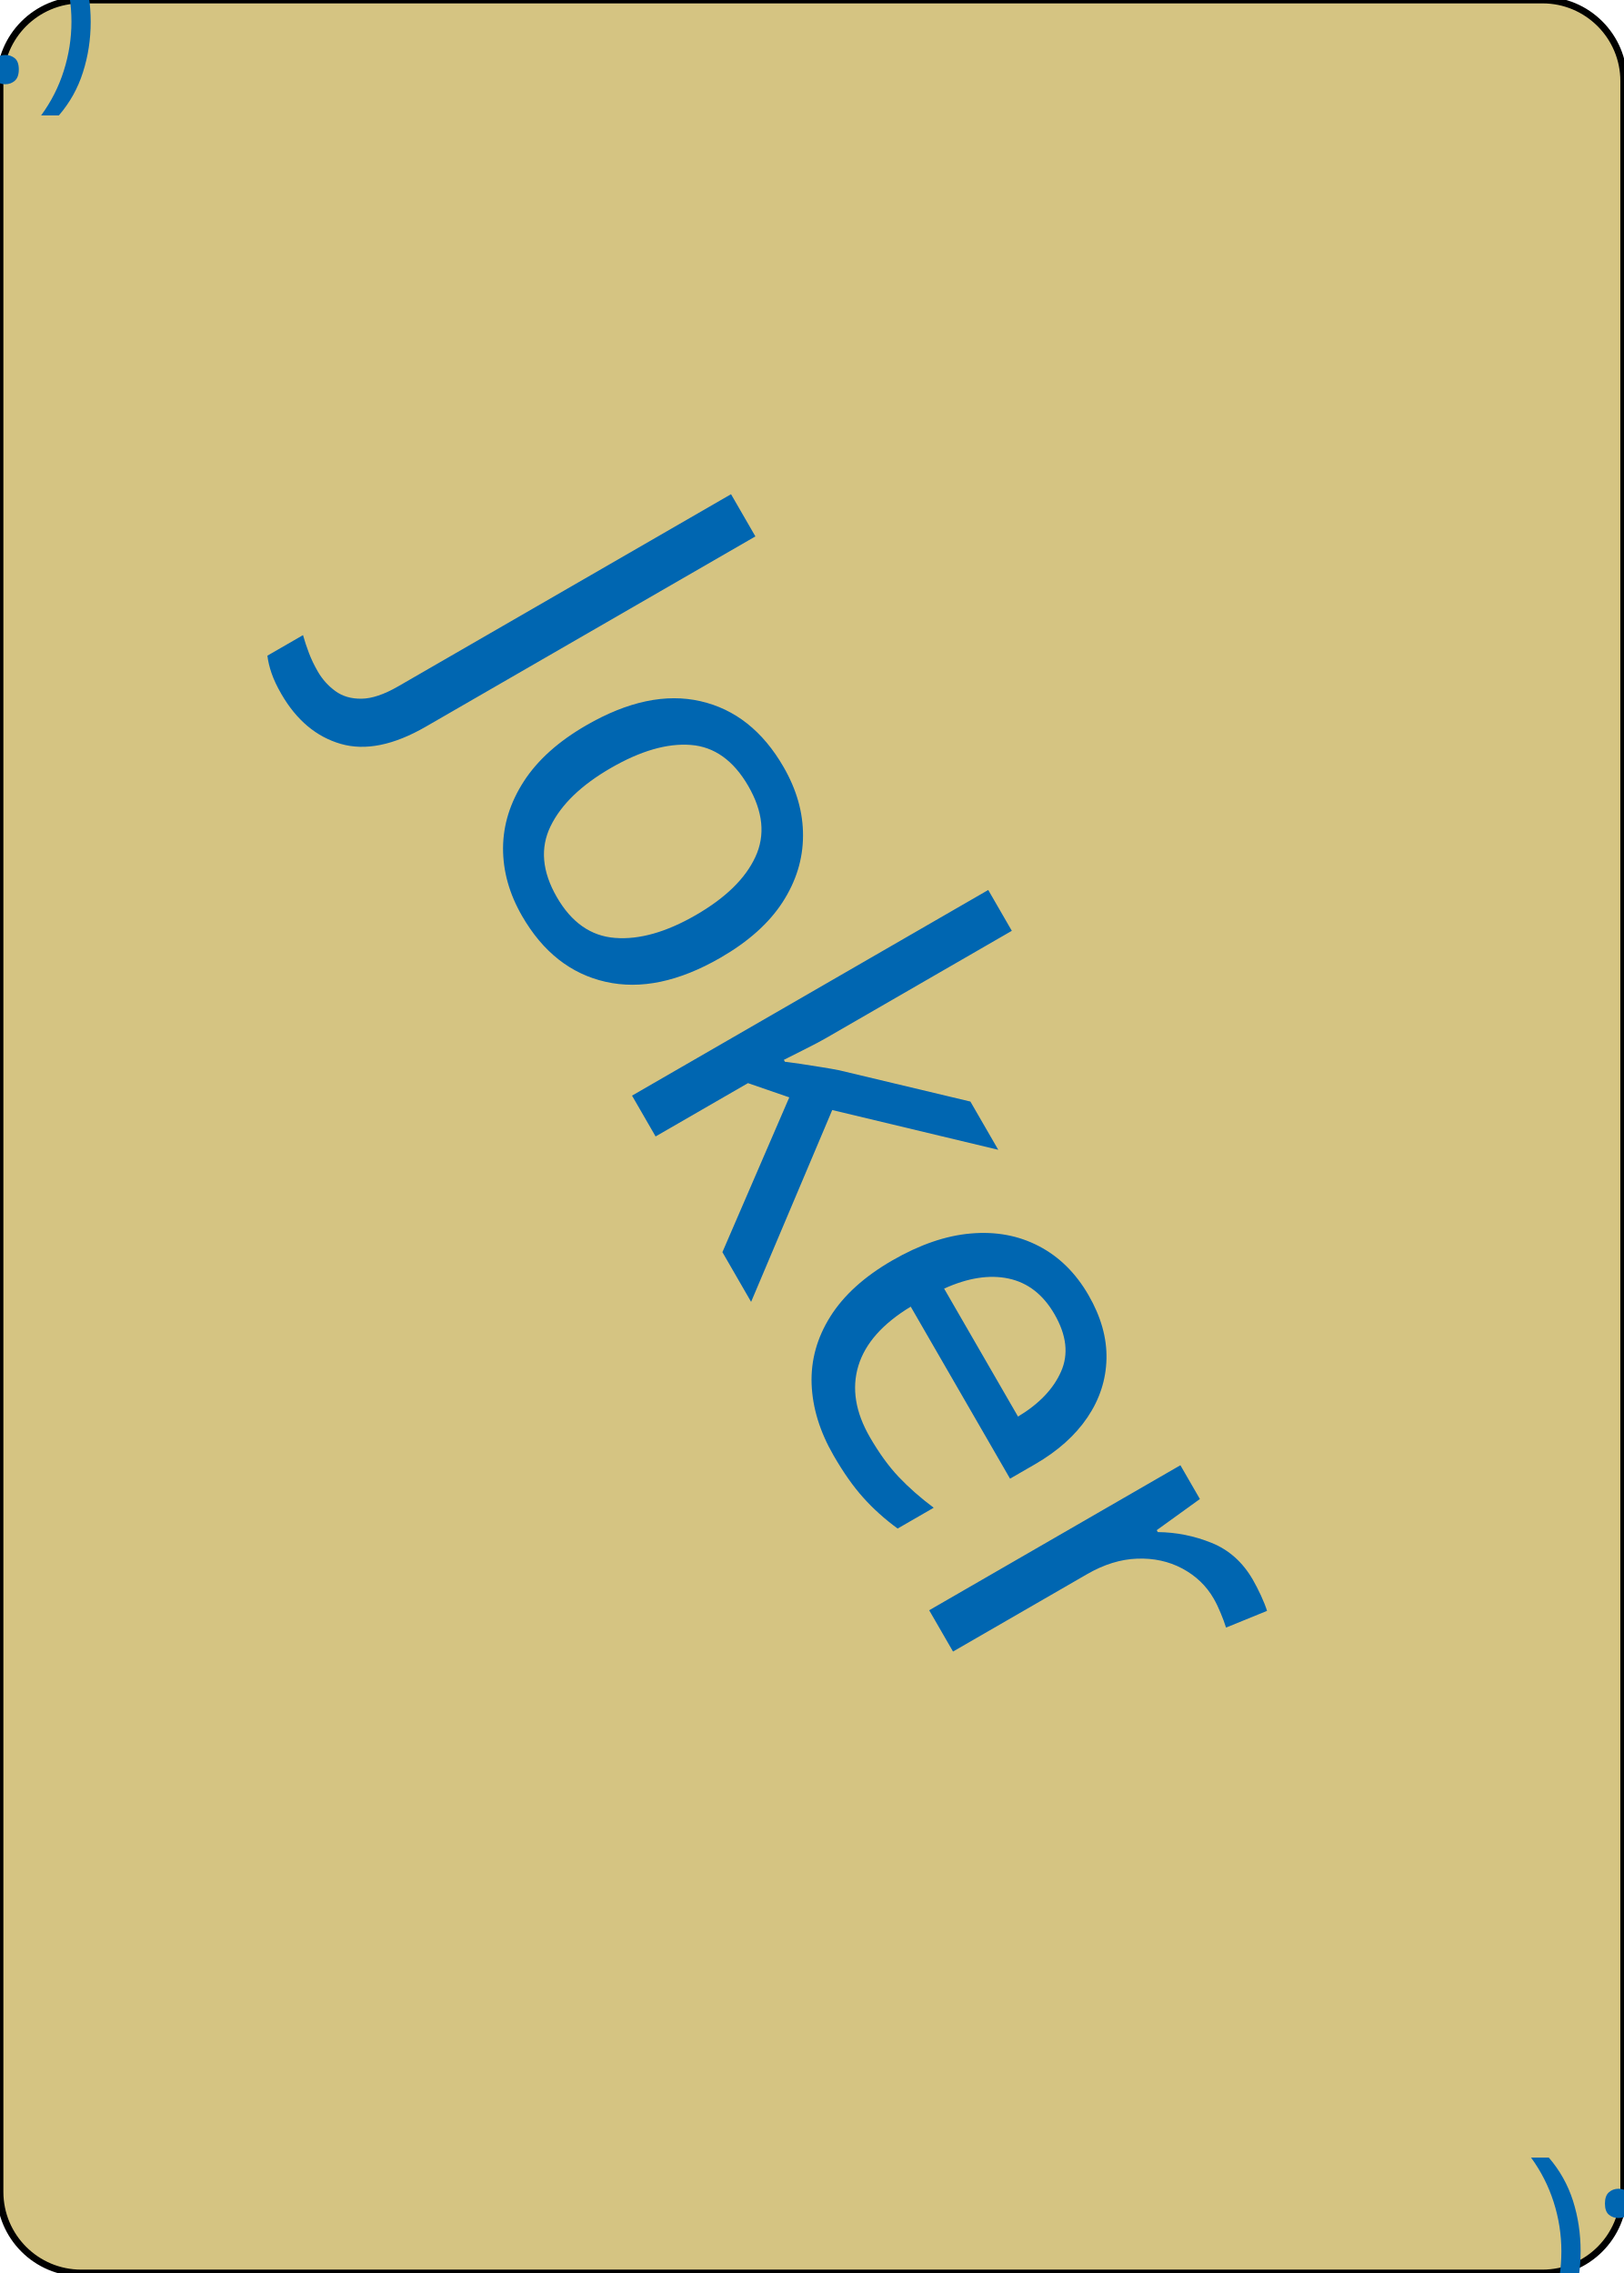
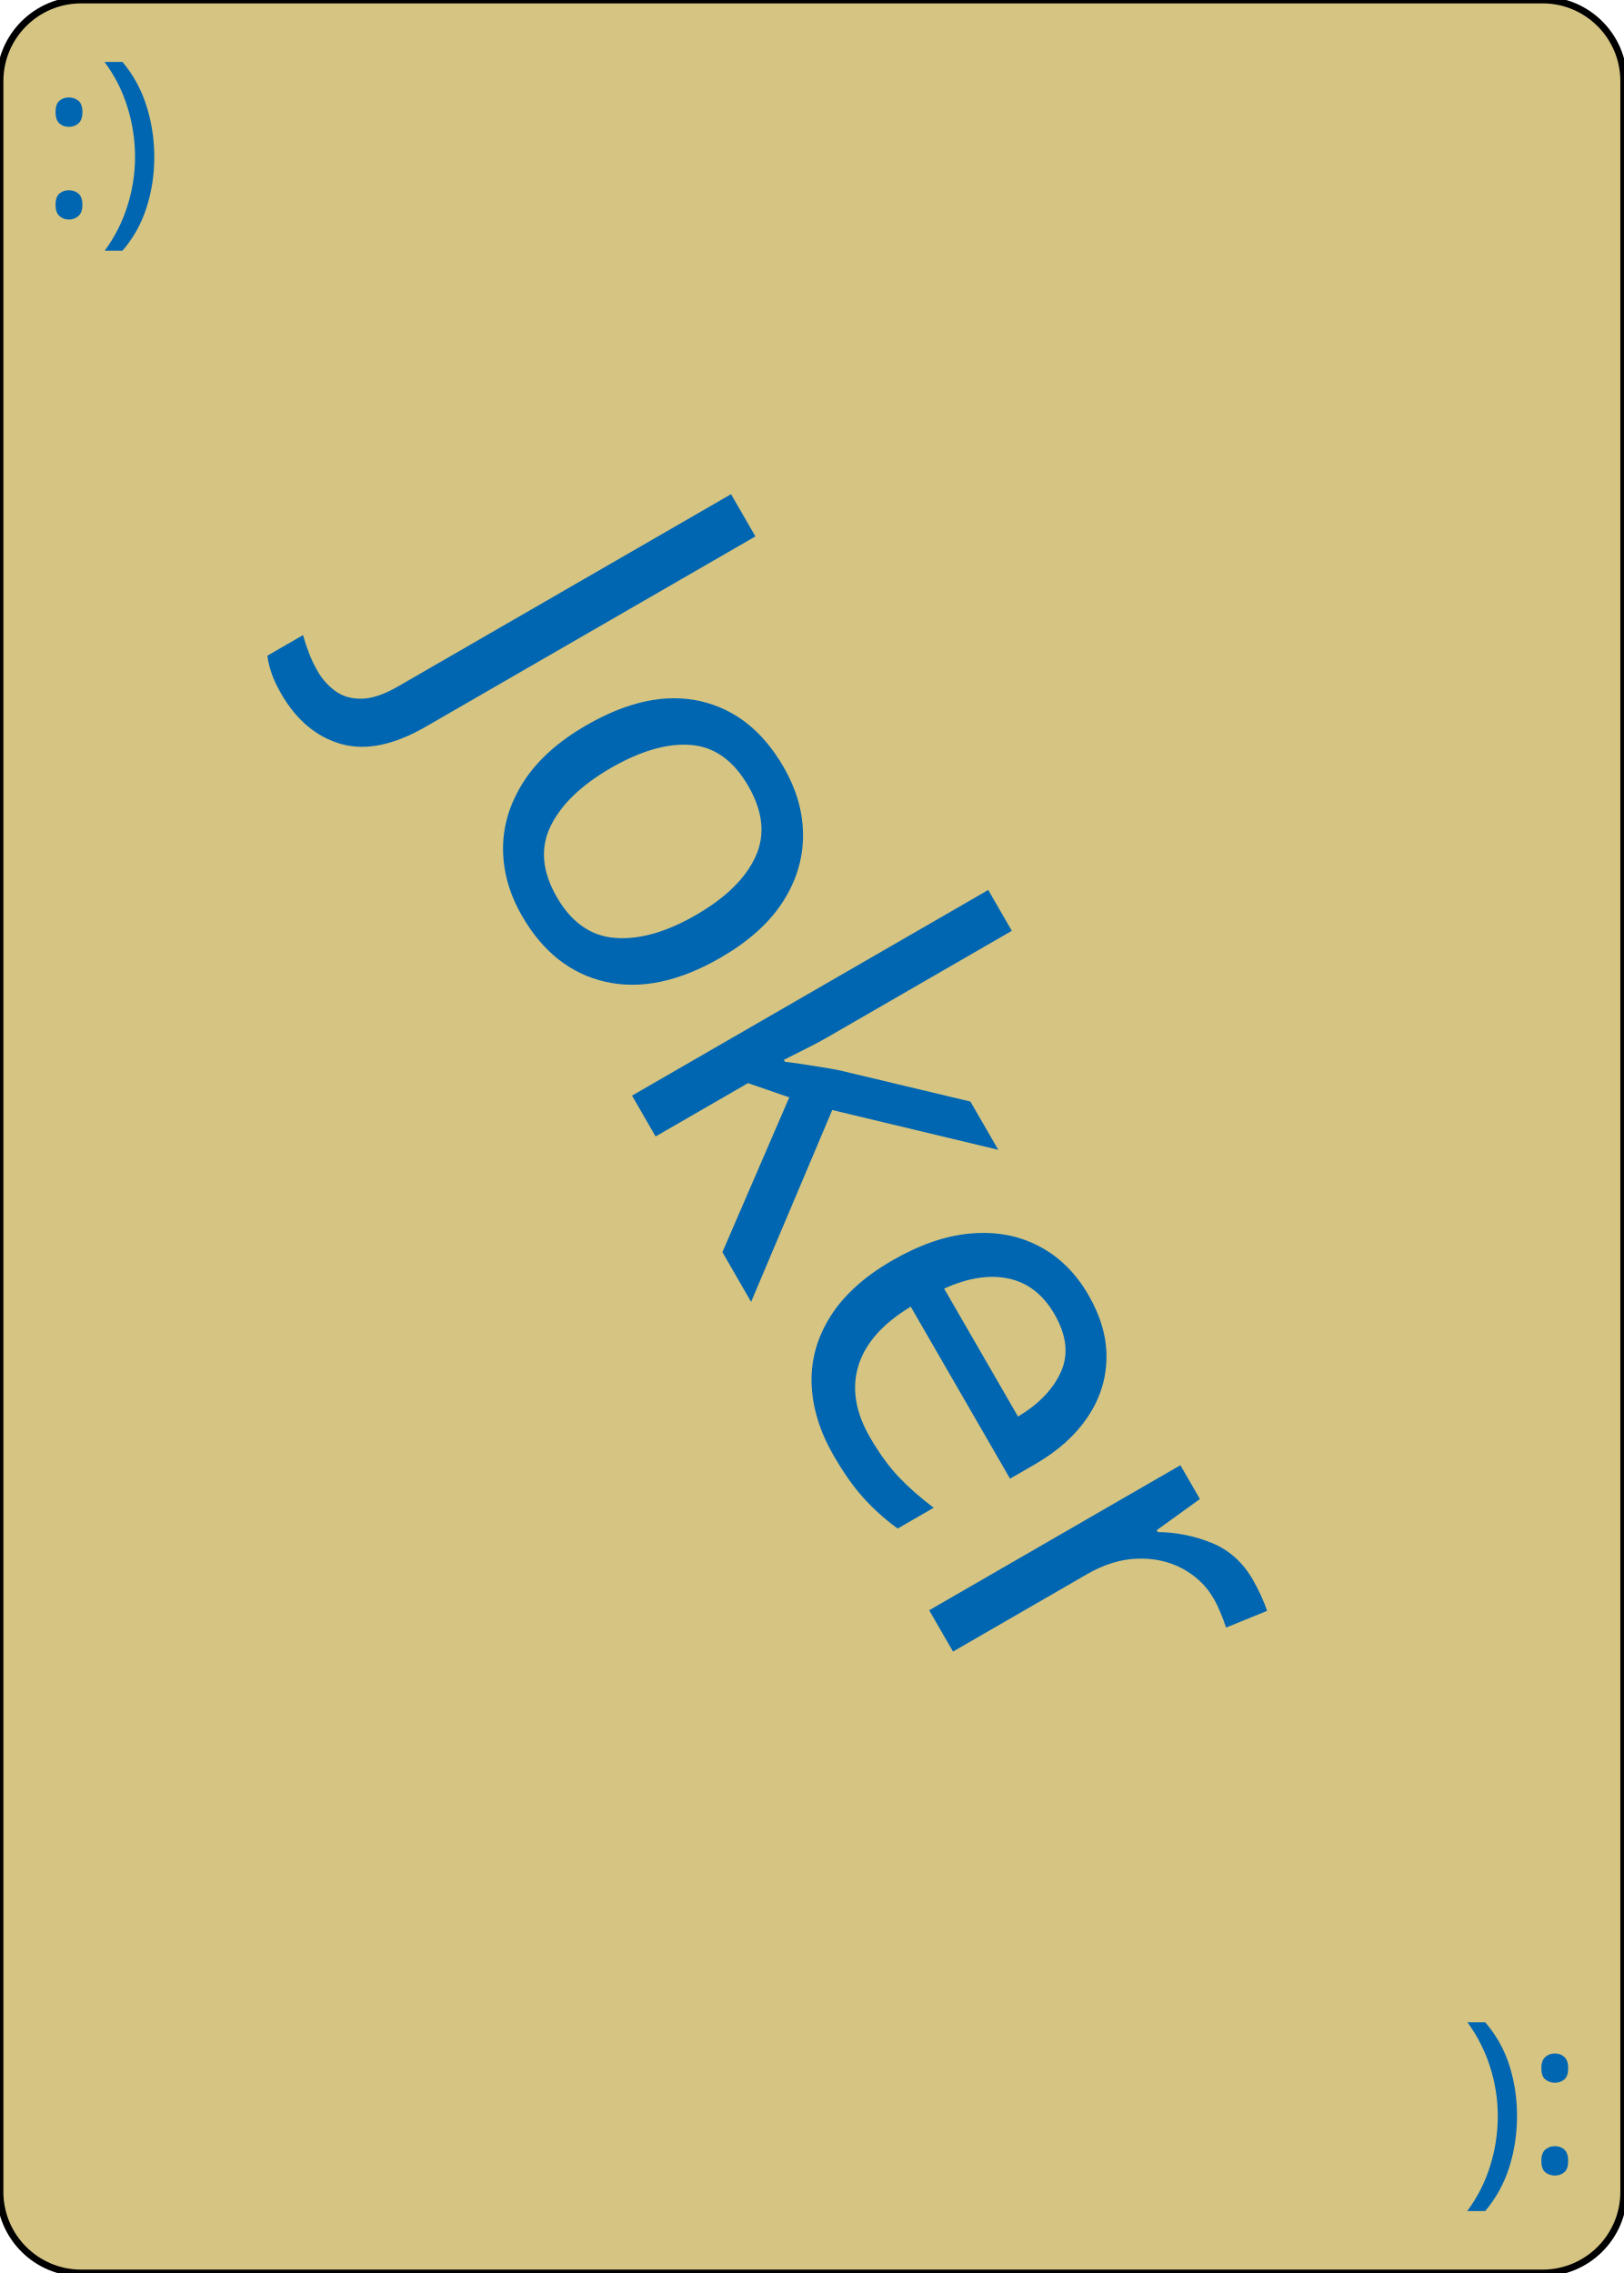
<svg xmlns="http://www.w3.org/2000/svg" xmlns:xlink="http://www.w3.org/1999/xlink" class="card" face="1J" height="336" preserveAspectRatio="none" viewBox="-120 -168 240 336" width="240">
  <defs>
    <text id="smile" fill="#0066b1" font-family="Bariol" font-size="32" text-anchor="middle">:)</text>
    <text id="antismile" fill="#0066b1" font-family="Bariol" font-size="32" text-anchor="middle">:(</text>
  </defs>
  <rect fill="#d5c482" height="336" rx="12" ry="12" stroke="black" width="240" x="-120" y="-168" />
  <text fill="#0066b1" font-family="Bariol" font-size="80" text-anchor="middle" transform="rotate(60)" y="20">Joker
    </text>
-   <use height="32" width="32" x="-114.4" y="-156" xlink:href="#smile" />
+   <use height="32" width="32" x="-105" y="-136" xlink:href="#smile" />
  <g transform="rotate(180)">
-     <use height="32" width="32" x="-114.4" y="-156" xlink:href="#antismile" />
+     <use height="32" width="32" x="-105" y="-136" xlink:href="#antismile" />
  </g>
</svg>
